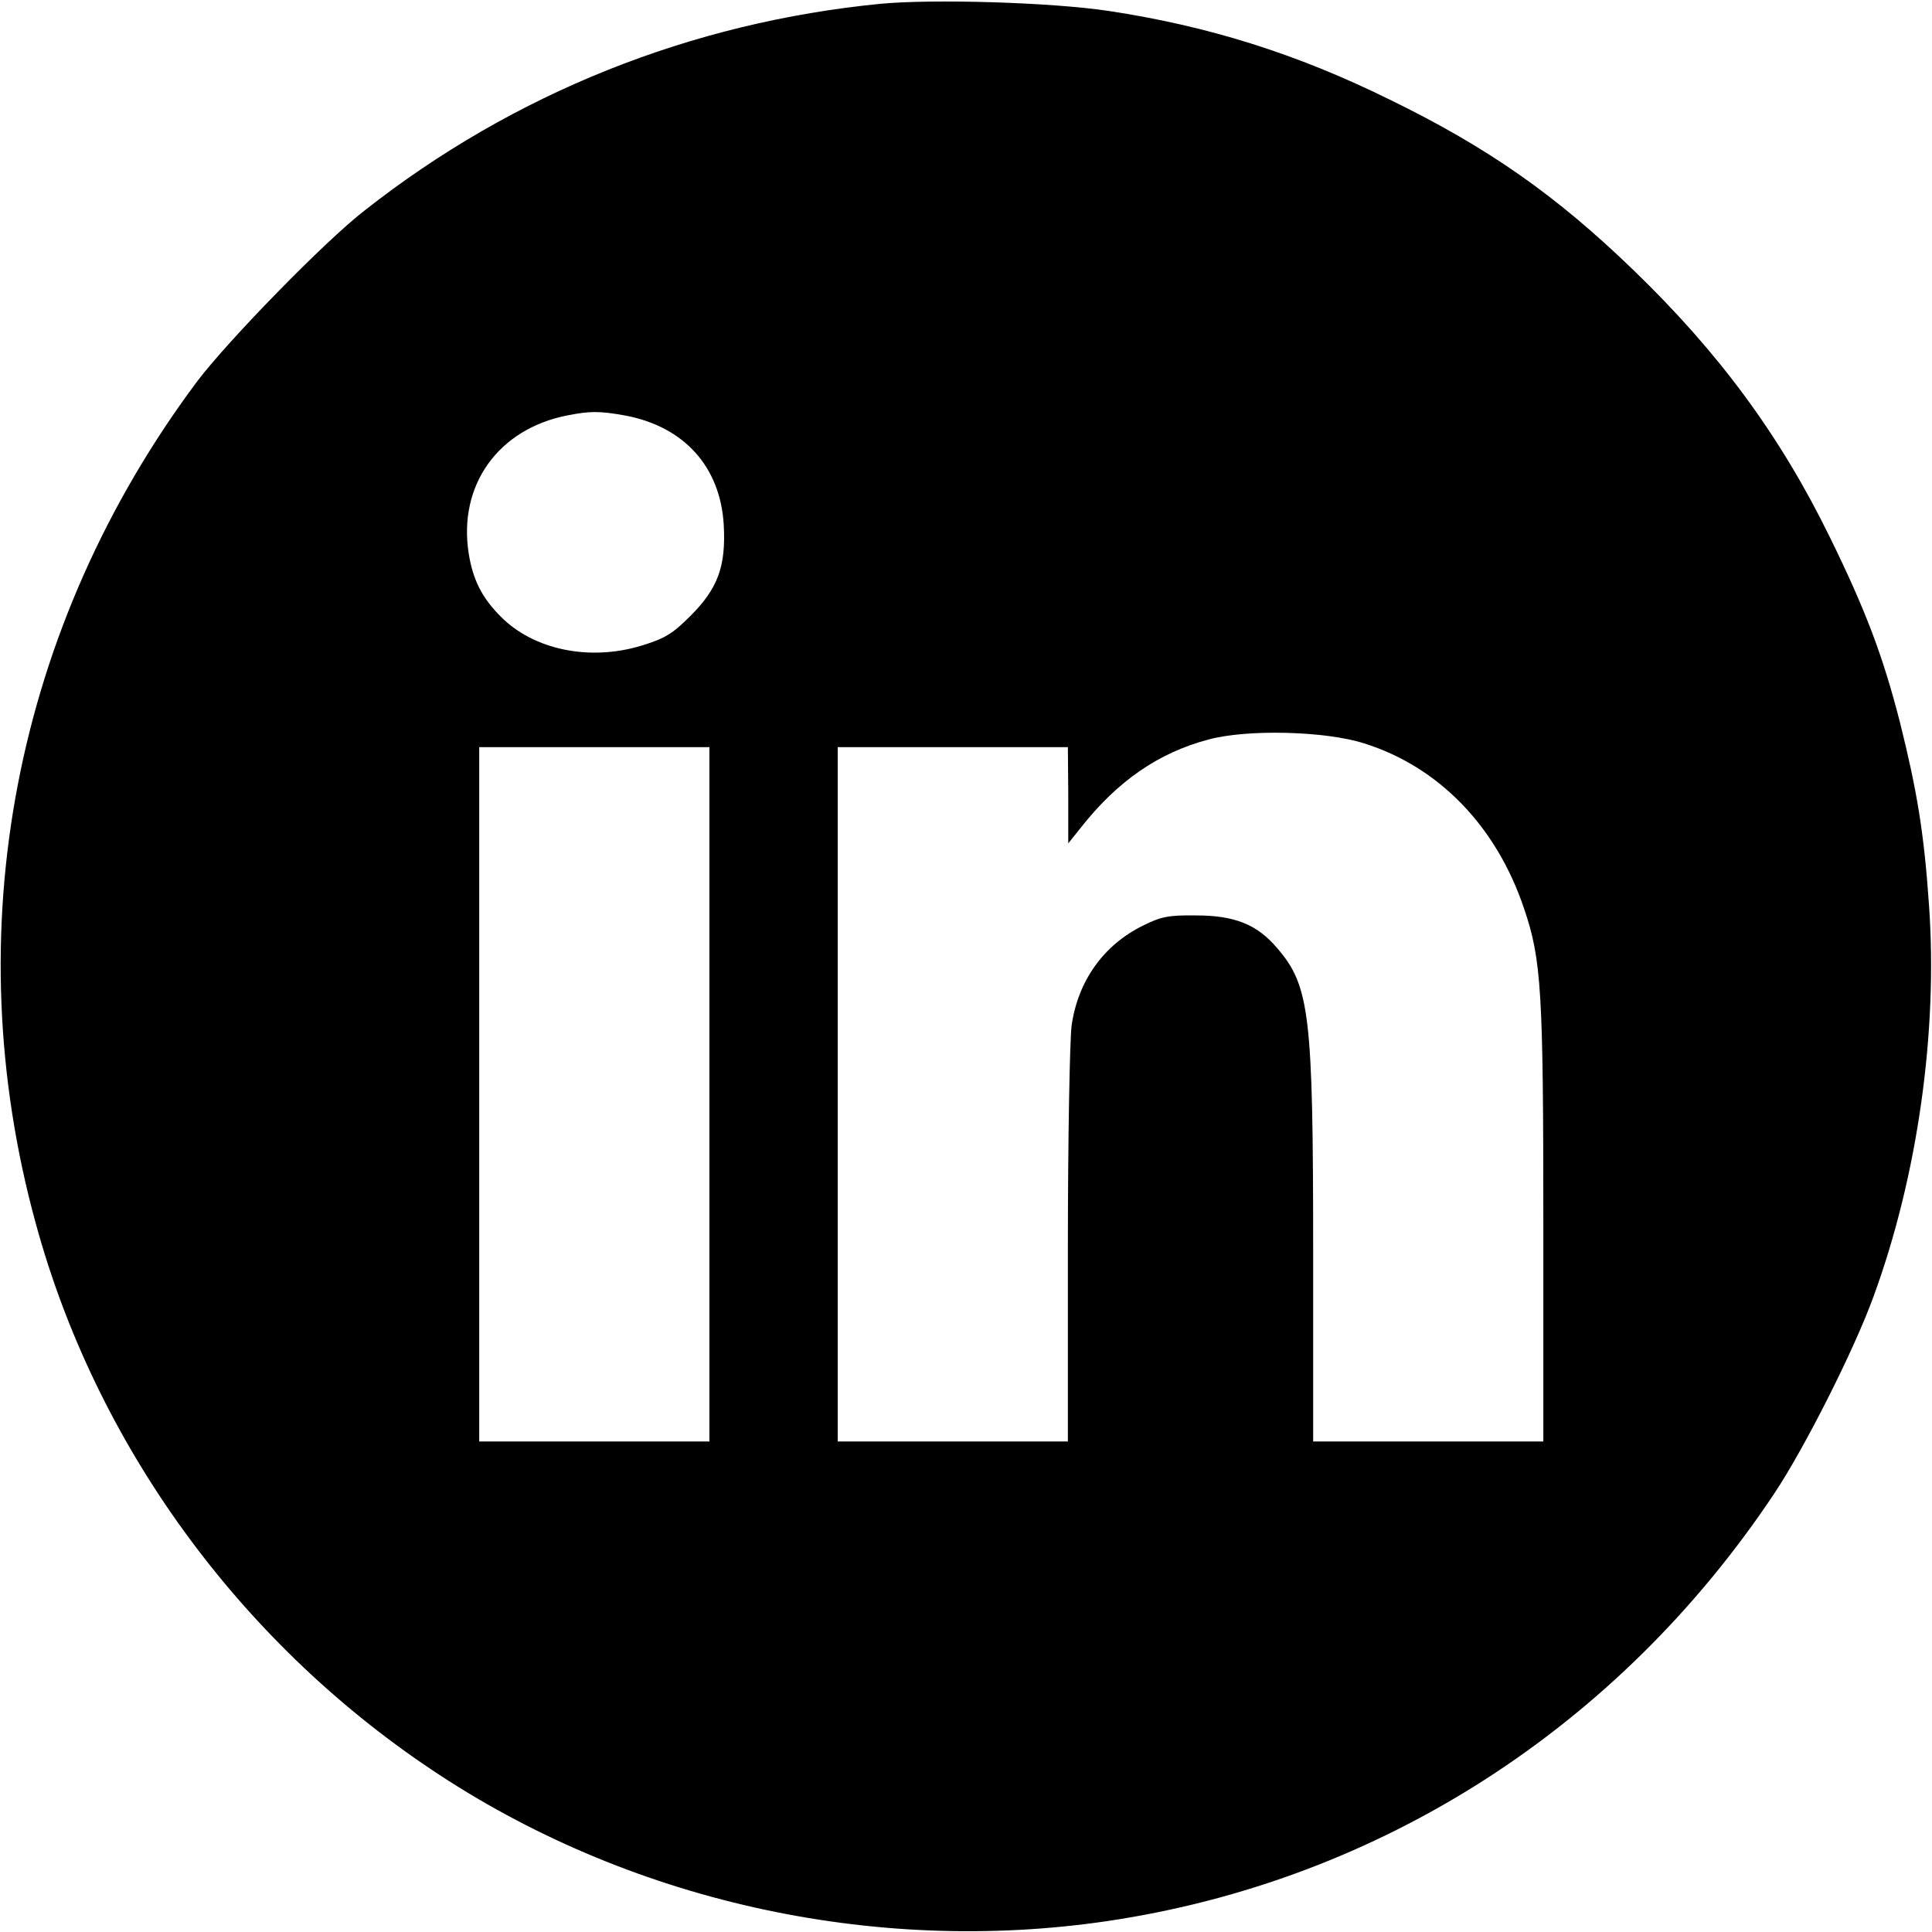
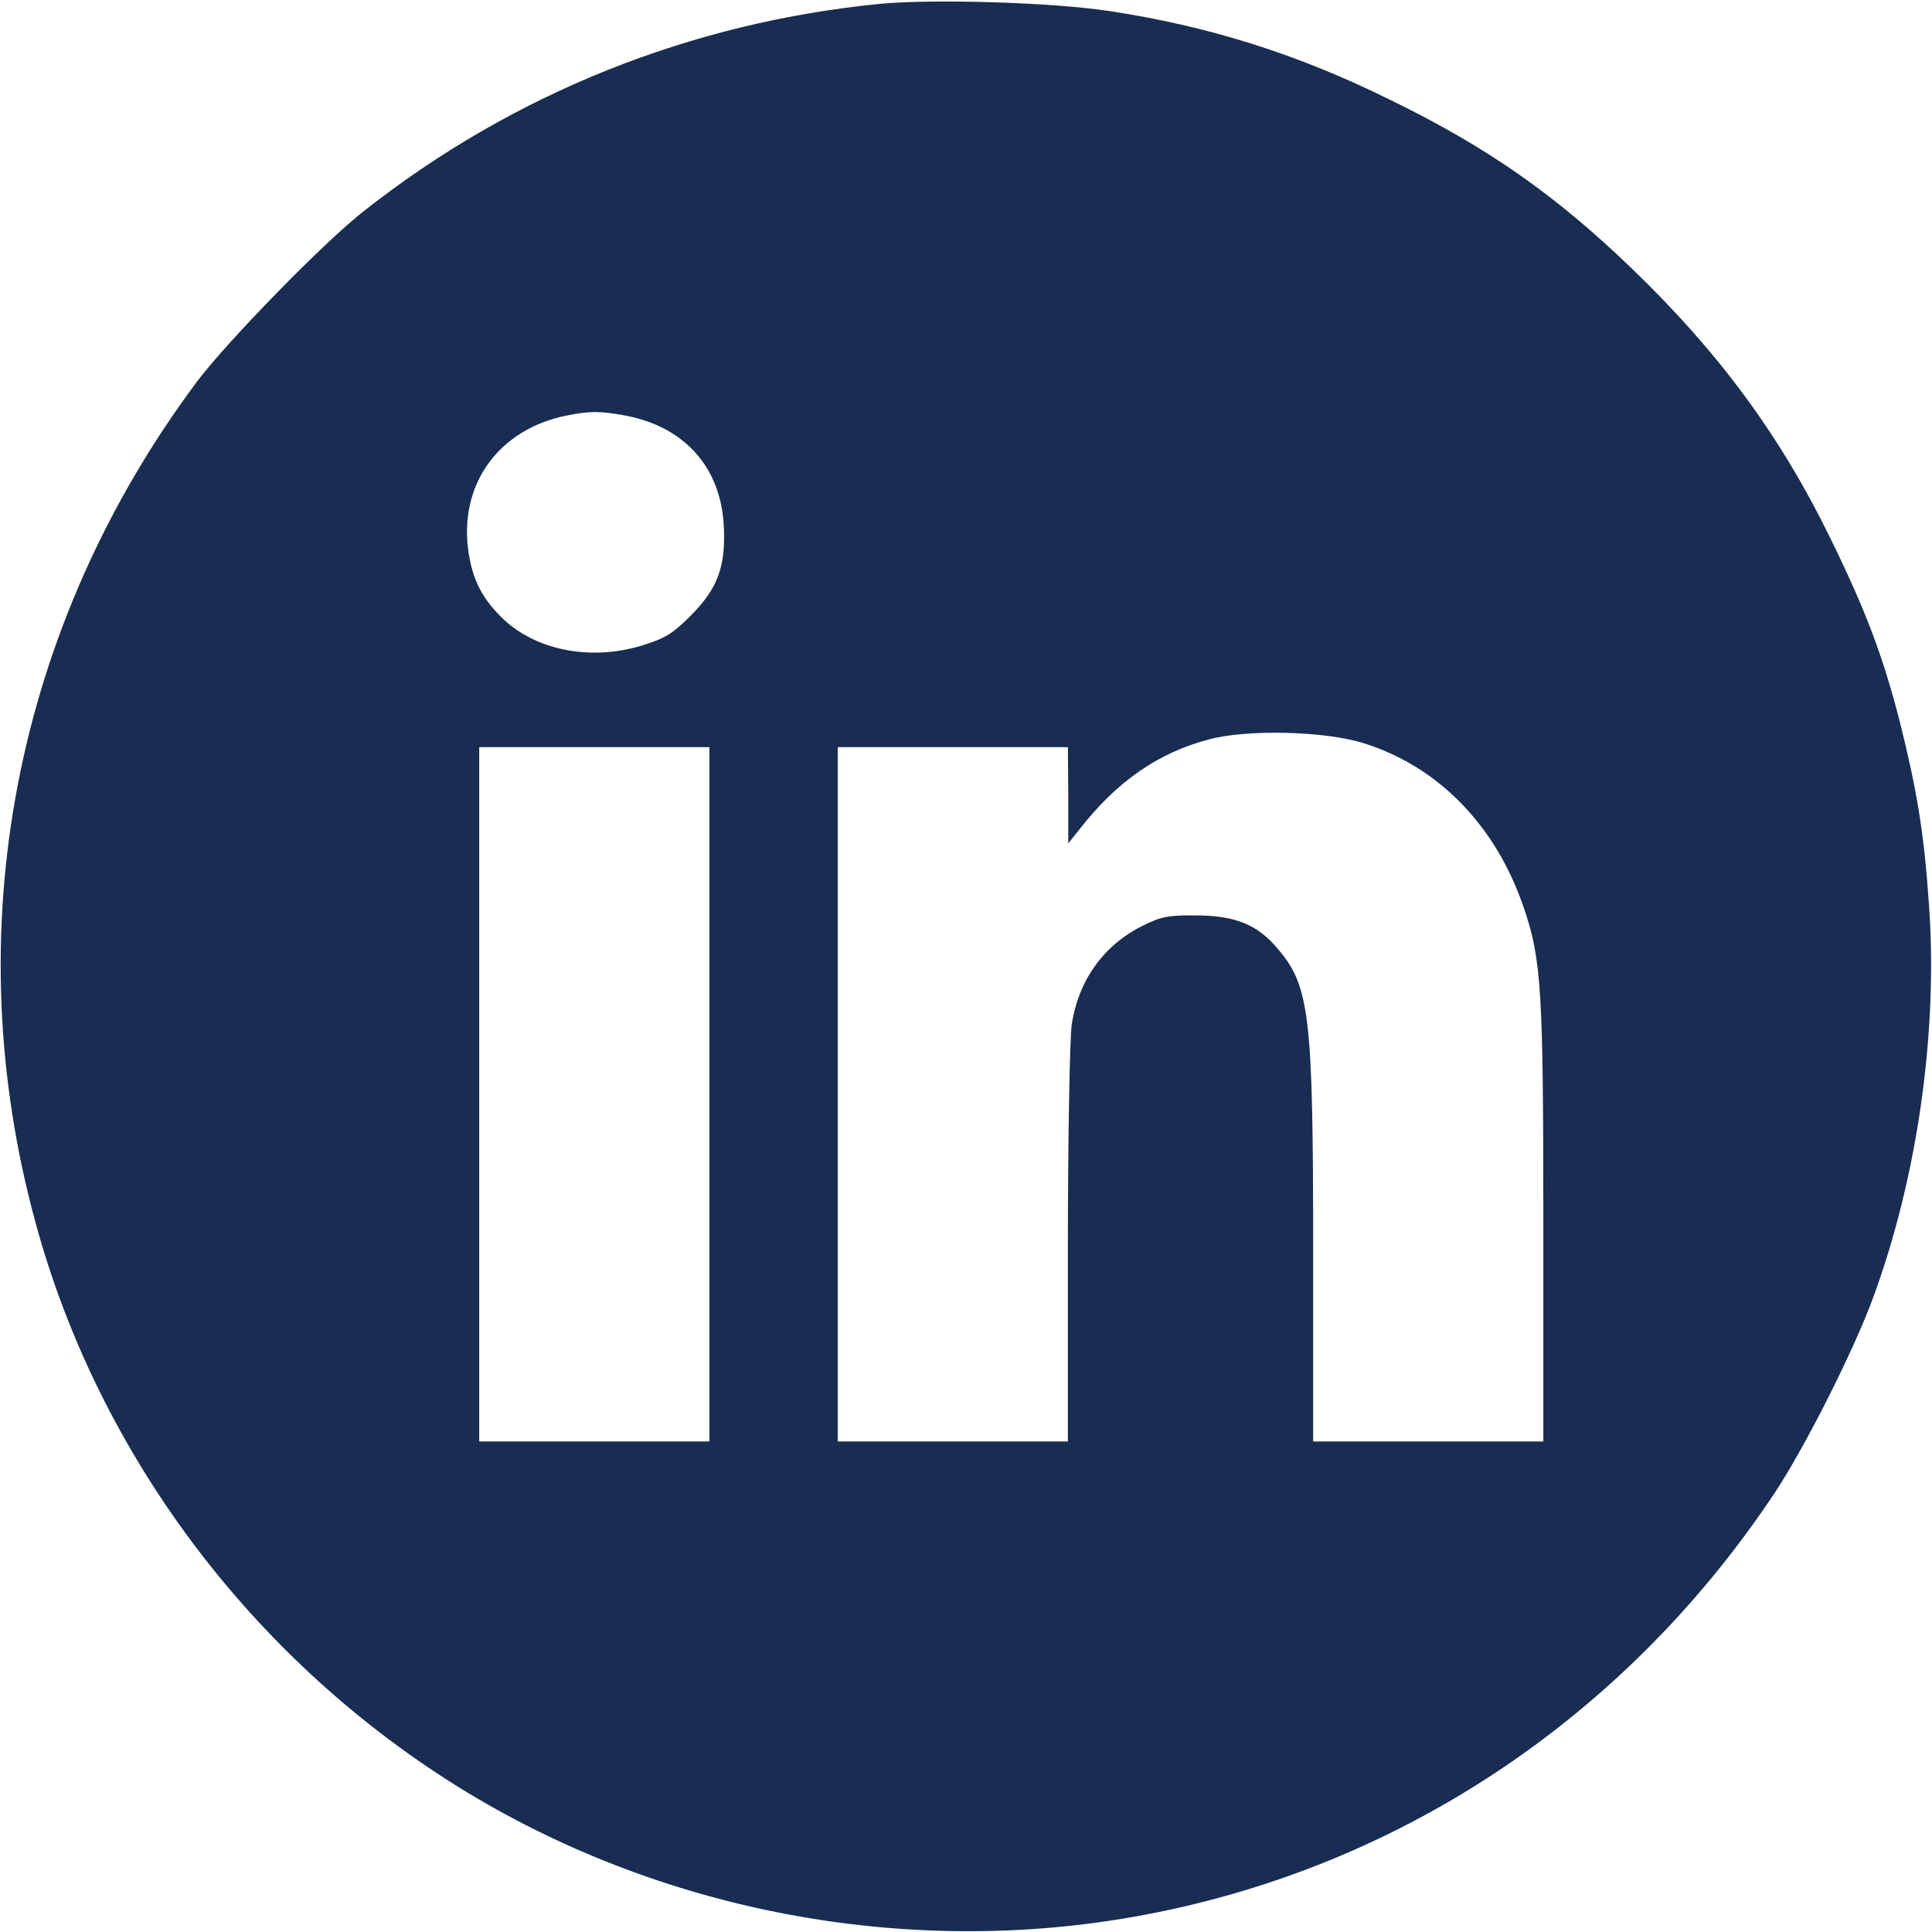
<svg xmlns="http://www.w3.org/2000/svg" version="1.0" width="512pt" height="512pt" viewBox="0 0 512 512" preserveAspectRatio="xMidYMid meet">
-   <g transform="translate(0,512) scale(0.1,-0.1)" fill="#000000" stroke="none">
+   <g transform="translate(0,512) scale(0.1,-0.1)" fill="#182D51" stroke="none">
    <path d="M2334 5110 c-502 -49 -973 -237 -1368 -548 -106 -82 -361 -344 -443 -452 -485 -649 -641 -1458 -428 -2233 159 -583 536 -1103 1046 -1445 519 -349 1171 -495 1794 -403 721 107 1354 513 1767 1133 80 120 212 381 263 522 117 319 171 703 147 1038 -13 191 -32 304 -77 484 -45 176 -91 297 -185 489 -132 270 -294 490 -522 710 -204 197 -383 323 -643 450 -249 123 -483 196 -747 236 -153 23 -464 32 -604 19z m-678 -1091 c156 -29 253 -135 262 -290 6 -109 -15 -168 -88 -241 -48 -48 -68 -60 -130 -79 -138 -42 -286 -11 -373 77 -50 50 -74 98 -85 168 -28 180 78 329 261 365 60 12 86 12 153 0z m1959 -869 c198 -62 351 -220 424 -438 46 -135 51 -219 51 -834 l0 -578 -305 0 -305 0 0 504 c0 627 -9 703 -95 803 -53 63 -113 87 -215 87 -73 1 -93 -3 -141 -27 -104 -51 -172 -146 -189 -264 -5 -37 -10 -301 -10 -585 l0 -518 -305 0 -305 0 0 920 0 920 305 0 305 0 1 -127 0 -128 32 40 c98 125 207 200 339 235 101 28 310 23 413 -10z m-1735 -930 l0 -920 -305 0 -305 0 0 920 0 920 305 0 305 0 0 -920z" />
  </g>
</svg>
